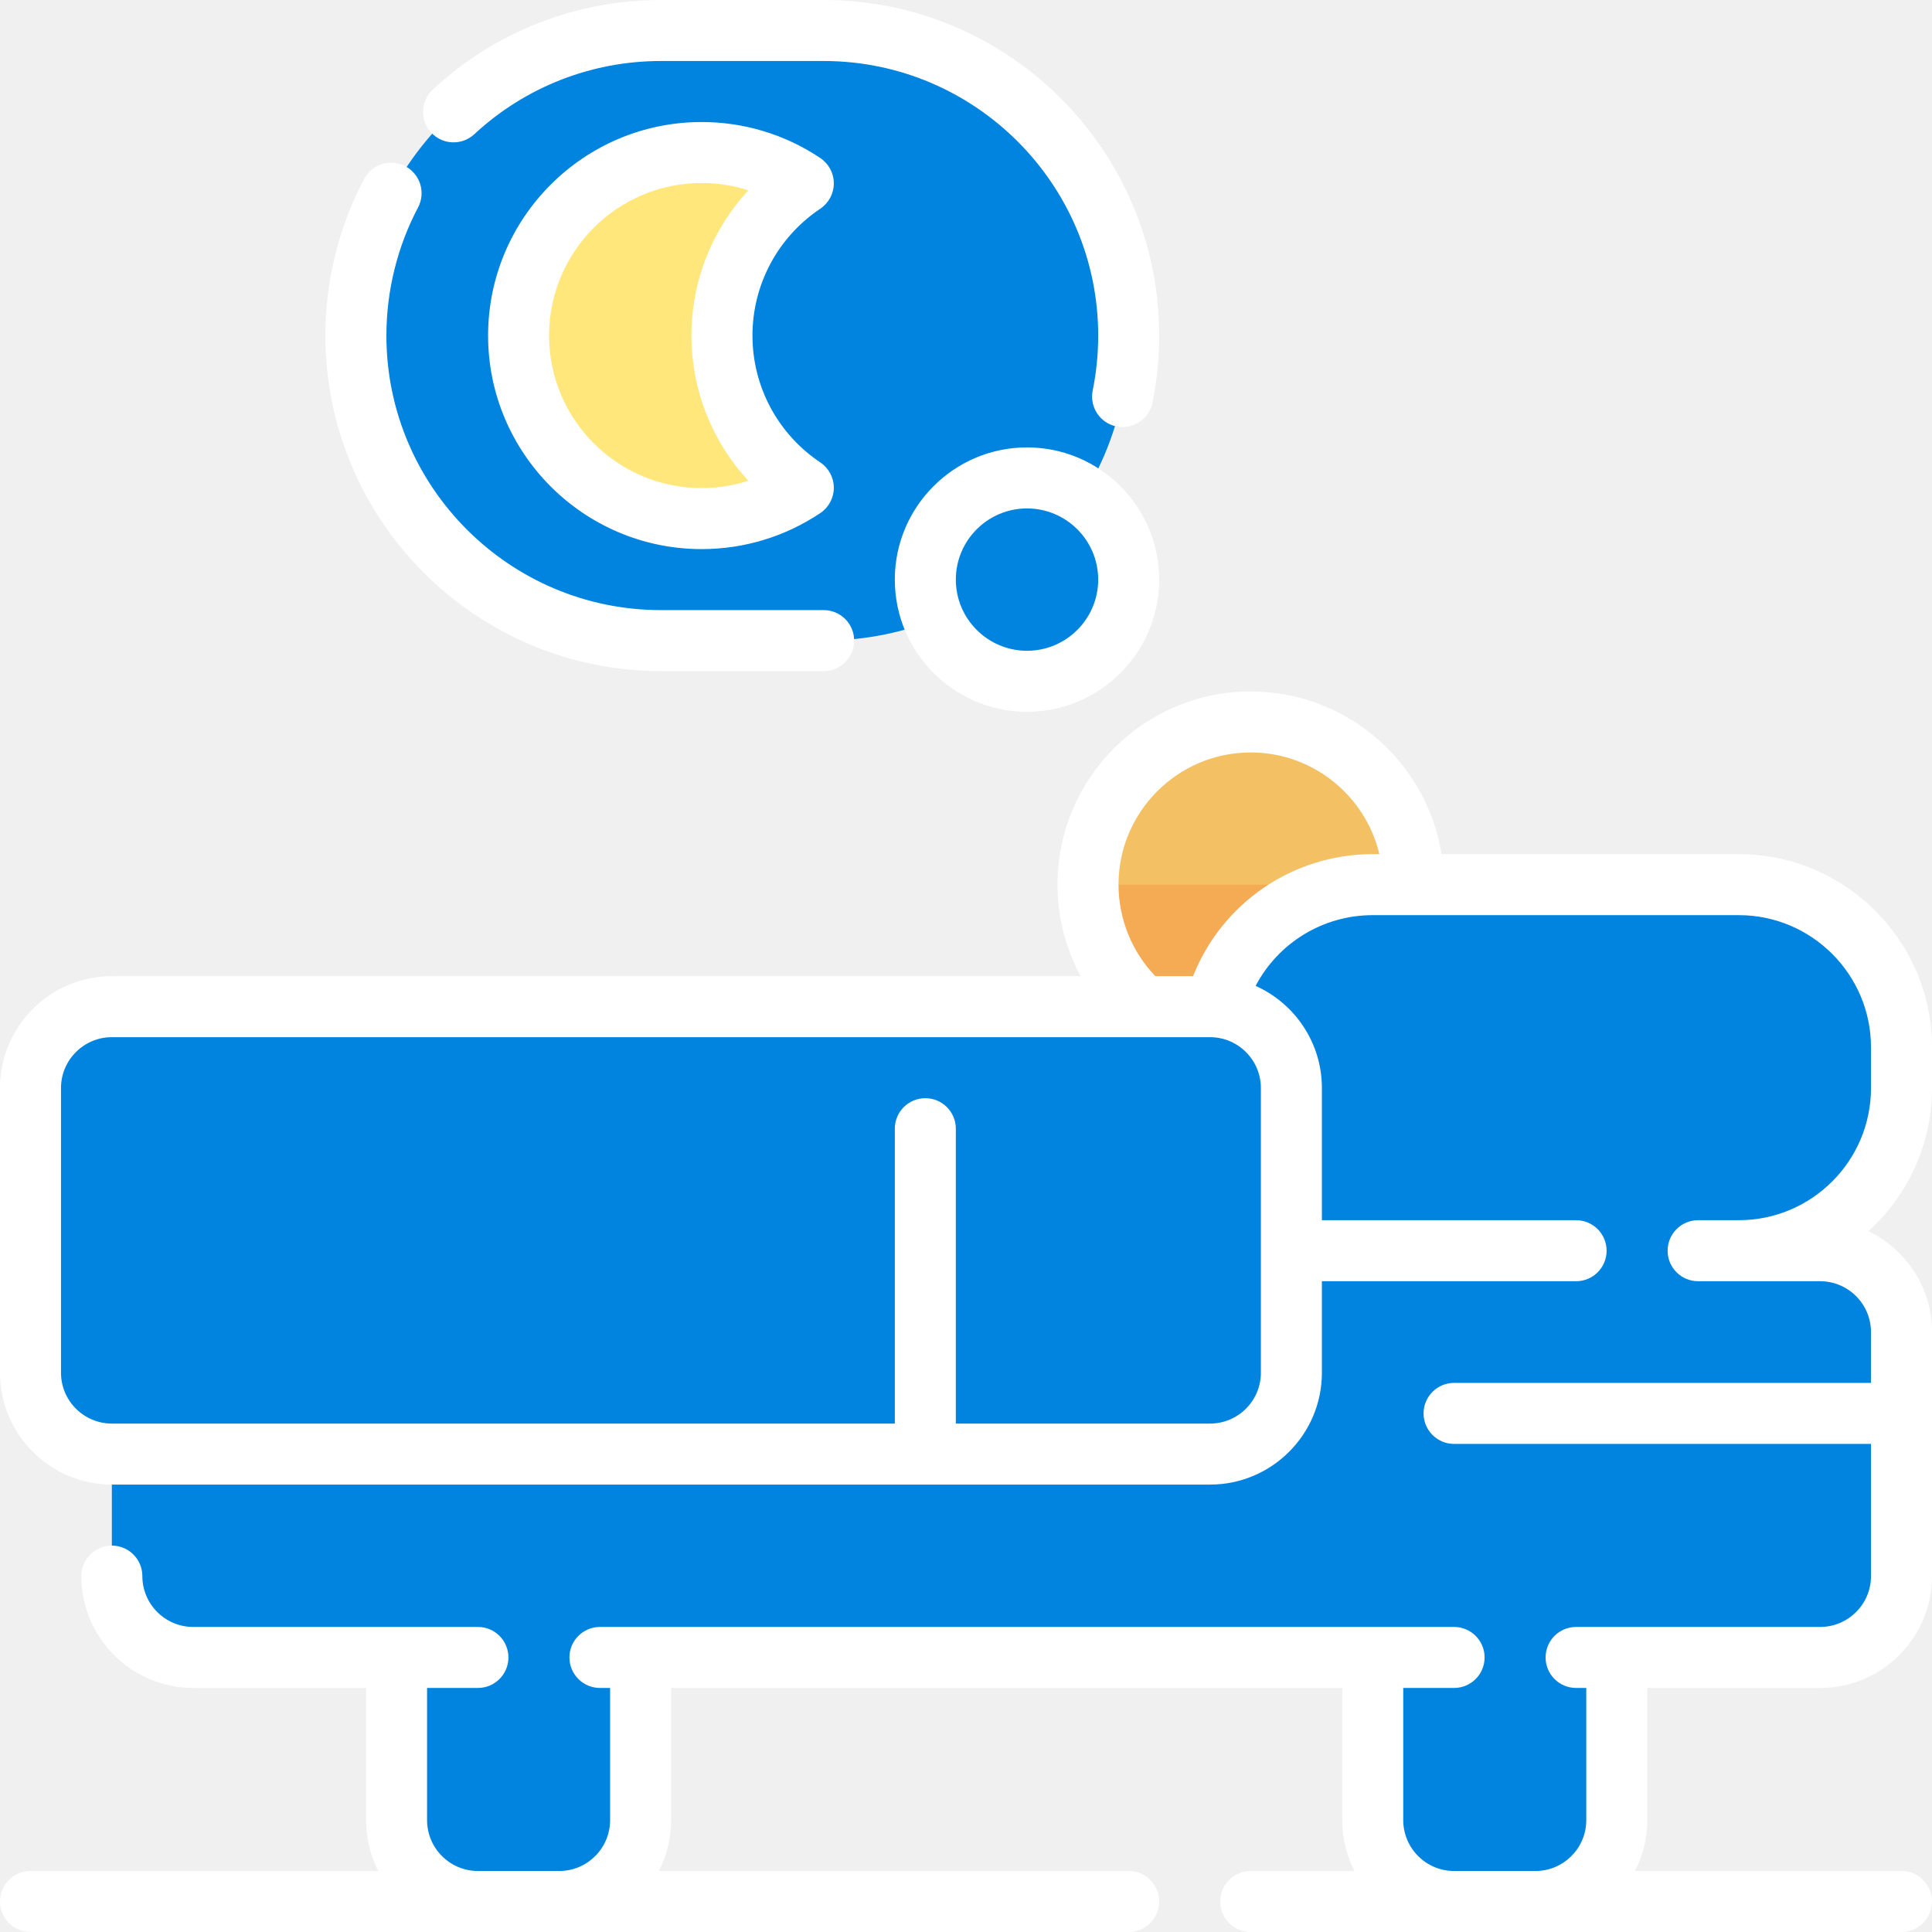
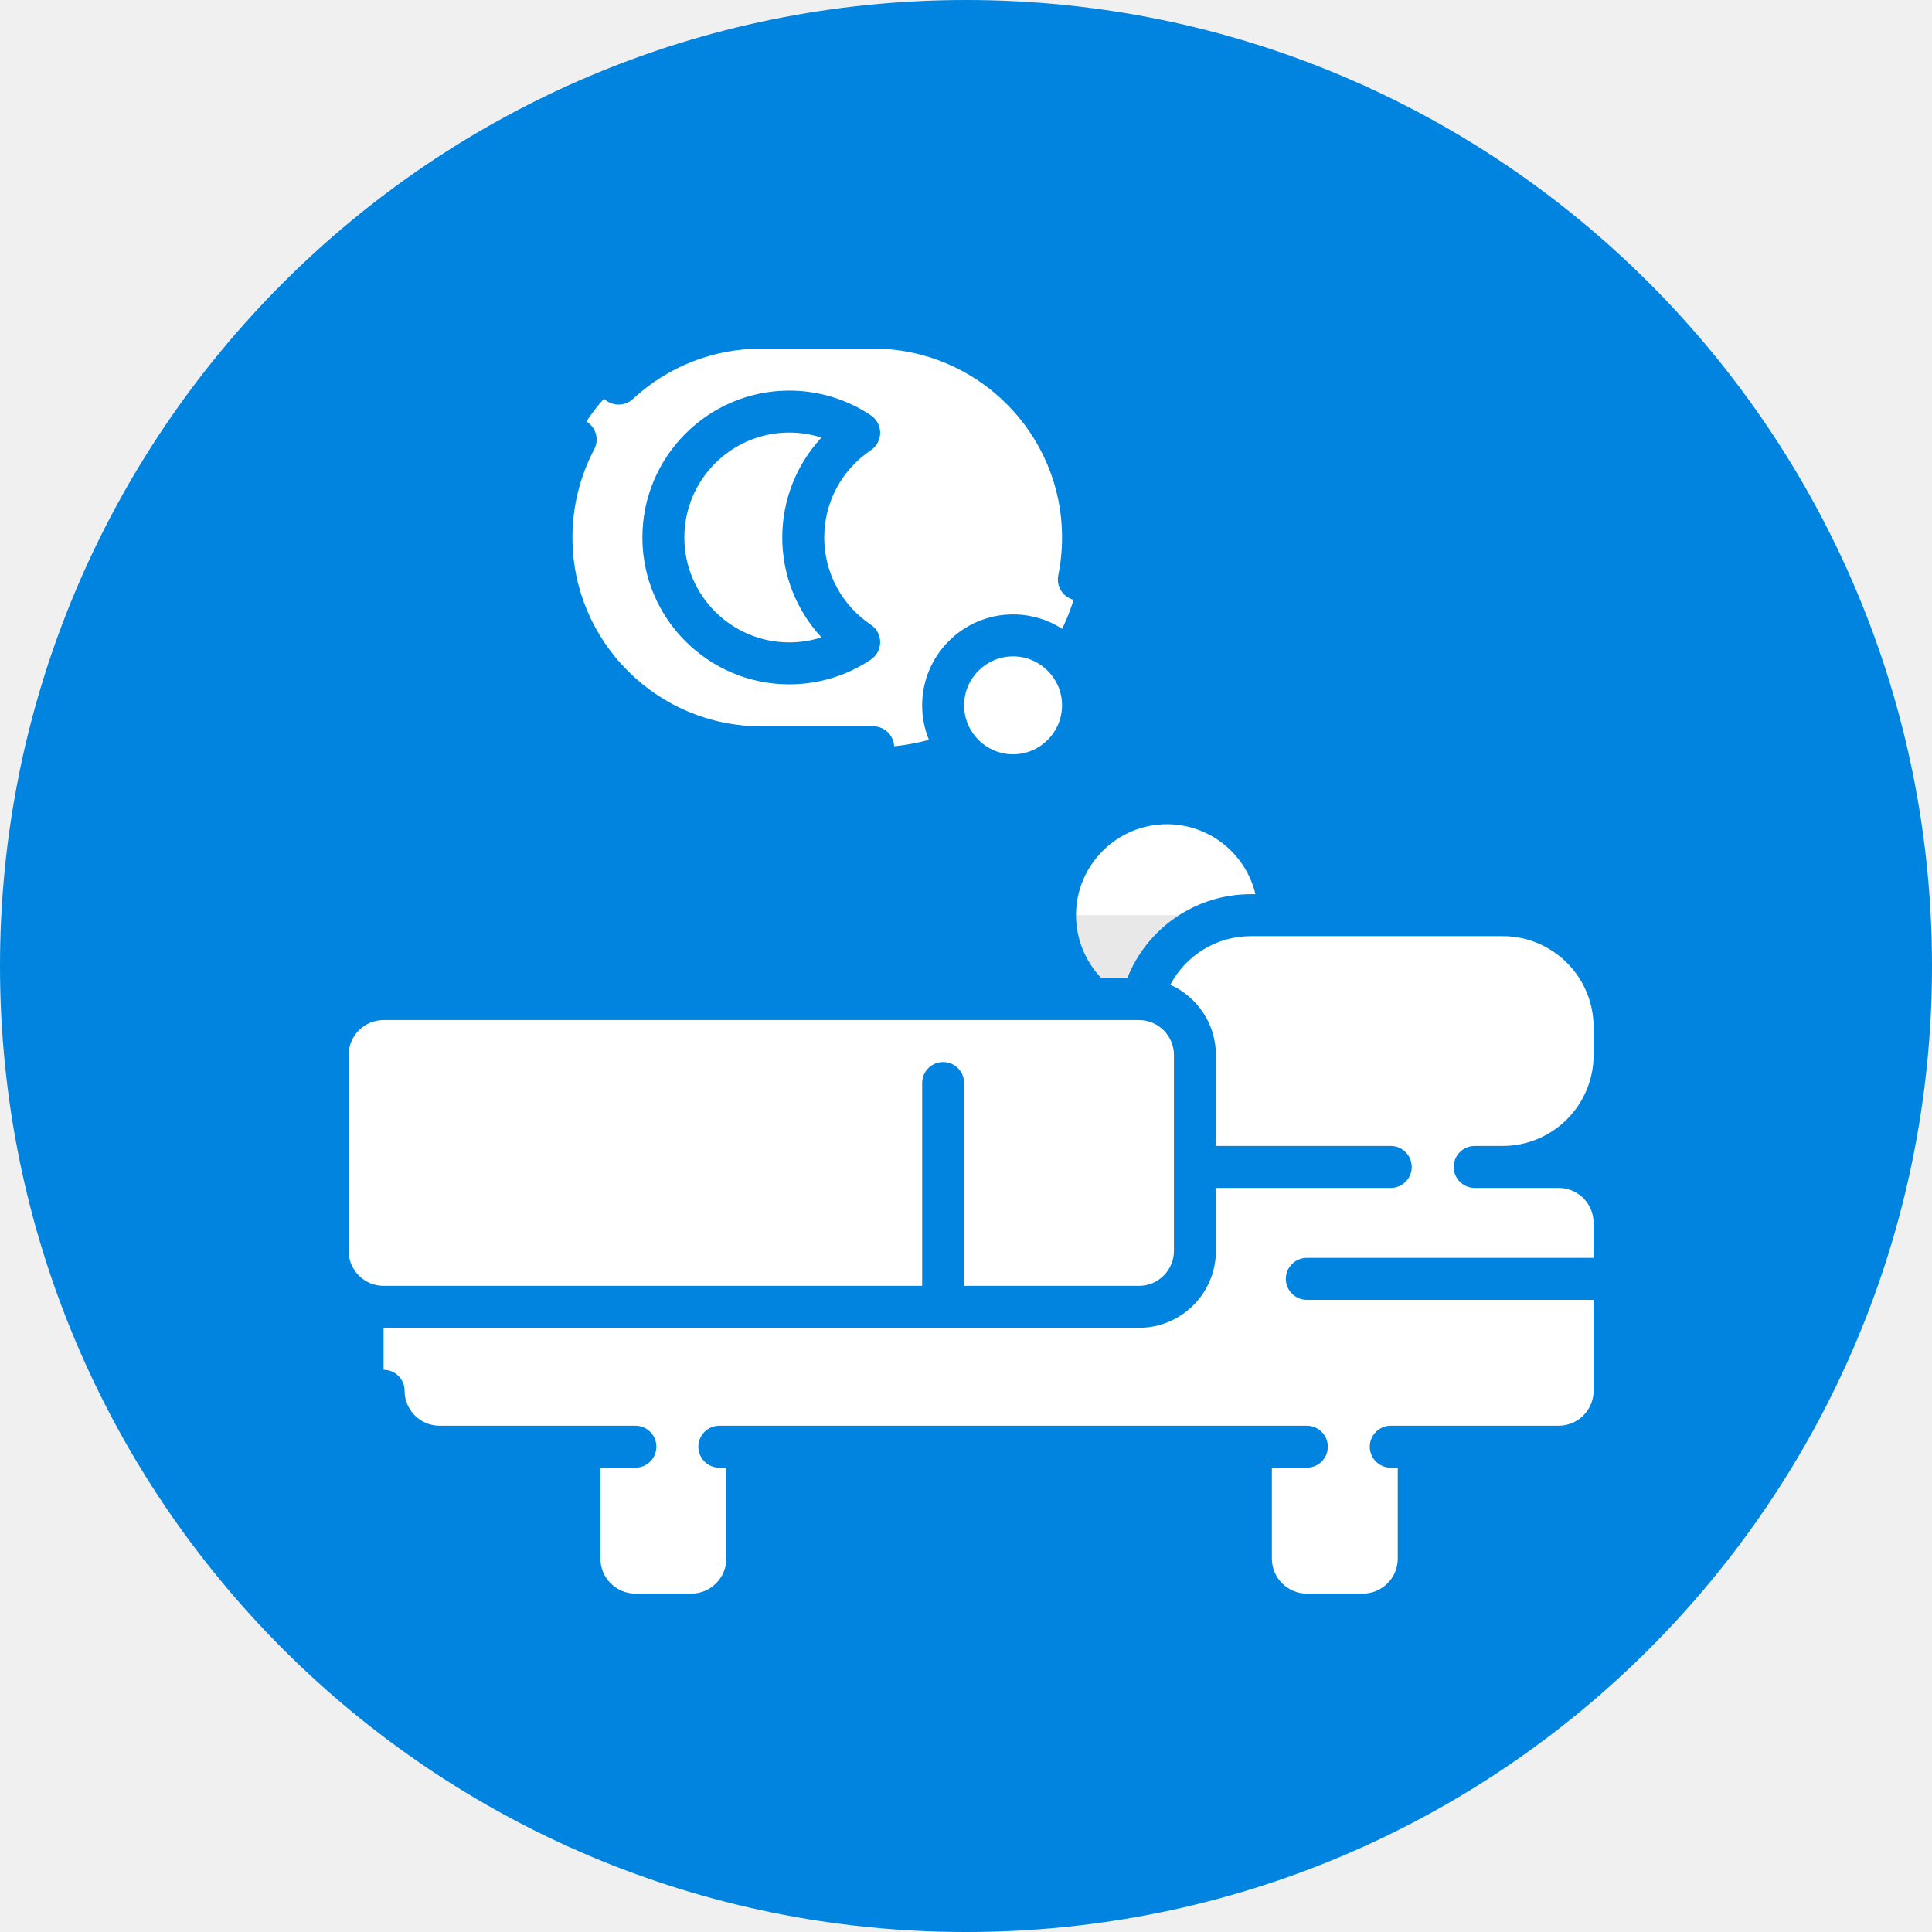
- <svg xmlns="http://www.w3.org/2000/svg" width="132" height="132" viewBox="0 0 132 132" fill="none">
-   <g clip-path="url(#clip0_320_435)">
-     <path d="M96.569 60.442C96.569 66.581 91.592 71.558 85.453 71.558C79.314 71.558 74.337 66.581 74.337 60.442C74.337 54.303 79.314 49.326 85.453 49.326C91.592 49.326 96.569 54.303 96.569 60.442Z" fill="#F4C064" />
-     <path d="M74.337 60.442H96.569C96.569 66.581 91.592 71.558 85.453 71.558C79.314 71.558 74.337 66.581 74.337 60.442Z" fill="#F4AB53" />
-     <path d="M27.095 104.905H43.769V124.358C43.769 127.428 41.28 129.916 38.211 129.916H32.653C29.583 129.916 27.095 127.428 27.095 124.358V104.905ZM93.789 104.905V124.358C93.789 127.428 96.277 129.916 99.347 129.916H104.905C107.975 129.916 110.463 127.428 110.463 124.358V104.905H93.789Z" fill="#0084DF" />
-     <path d="M27.095 107.685H43.769V121.579H27.095V107.685ZM93.789 107.685V121.579H110.463V107.685H93.789Z" fill="#0084DF" />
-     <path d="M118.8 85.452H124.357C127.427 85.452 129.915 87.941 129.915 91.01V107.684C129.915 110.754 127.427 113.242 124.357 113.242H13.2C10.13 113.242 7.642 110.754 7.642 107.684V91.01C7.642 87.941 10.13 85.452 13.2 85.452H82.673V71.557C82.673 65.418 87.65 60.441 93.789 60.441H118.8C124.939 60.441 129.915 65.418 129.915 71.557V74.336C129.915 80.475 124.939 85.452 118.8 85.452Z" fill="#0084DF" />
-     <path d="M129.915 91.011V96.569H7.642V91.011C7.642 87.941 10.13 85.453 13.2 85.453H82.673V74.337H129.915C129.915 80.476 124.939 85.453 118.8 85.453H124.357C127.427 85.453 129.915 87.941 129.915 91.011Z" fill="#0084DF" />
-     <path d="M129.916 71.558V74.337C129.916 80.476 124.939 85.453 118.8 85.453H82.674V71.558C82.674 65.419 87.651 60.442 93.79 60.442H118.8C124.939 60.442 129.916 65.419 129.916 71.558Z" fill="#0084DF" />
-     <path d="M82.674 74.337H129.916C129.916 80.476 124.939 85.453 118.8 85.453H82.674V74.337Z" fill="#0084DF" />
-     <path d="M88.231 74.337V93.79C88.231 96.859 85.743 99.348 82.674 99.348H7.642C4.572 99.348 2.084 96.86 2.084 93.79V74.337C2.084 71.268 4.572 68.779 7.642 68.779H82.674C85.743 68.779 88.231 71.267 88.231 74.337Z" fill="#0084DF" />
-     <path d="M88.231 74.337V93.79C88.231 96.859 85.743 99.348 82.673 99.348H63.221V68.779H82.673C85.743 68.779 88.231 71.267 88.231 74.337Z" fill="#0084DF" />
-     <path d="M56.273 43.768H45.157C33.647 43.768 24.315 34.437 24.315 22.926C24.315 11.415 33.647 2.084 45.157 2.084H56.273C67.784 2.084 77.115 11.415 77.115 22.926C77.115 34.437 67.784 43.768 56.273 43.768Z" fill="#0084DF" />
-     <path d="M77.116 39.6C77.116 43.437 74.006 46.547 70.169 46.547C66.332 46.547 63.222 43.436 63.222 39.6C63.222 35.763 66.332 32.652 70.169 32.652C74.006 32.652 77.116 35.763 77.116 39.6Z" fill="#0084DF" />
-     <path d="M54.884 33.324C52.897 34.654 50.508 35.431 47.937 35.431C41.03 35.431 35.432 29.833 35.432 22.926C35.432 16.02 41.03 10.421 47.937 10.421C50.508 10.421 52.897 11.198 54.884 12.528C51.533 14.772 49.326 18.591 49.326 22.926C49.326 27.262 51.533 31.08 54.884 33.324Z" fill="#FFE77C" />
-     <path d="M22.232 22.926C22.232 19.2 23.146 15.5 24.877 12.226C25.416 11.208 26.677 10.819 27.694 11.358C28.712 11.896 29.101 13.157 28.563 14.174C27.148 16.85 26.4 19.876 26.4 22.926C26.4 33.269 34.815 41.684 45.158 41.684H56.274C57.425 41.684 58.358 42.617 58.358 43.768C58.358 44.919 57.425 45.852 56.274 45.852H45.158C32.516 45.853 22.232 35.568 22.232 22.926ZM32.405 9.17C35.883 5.945 40.412 4.168 45.158 4.168H56.274C66.617 4.168 75.032 12.583 75.032 22.926C75.032 24.19 74.906 25.453 74.656 26.68C74.428 27.808 75.156 28.909 76.284 29.137C76.424 29.166 76.564 29.179 76.701 29.179C77.672 29.179 78.541 28.497 78.742 27.509C79.046 26.01 79.2 24.468 79.2 22.926C79.2 10.285 68.915 0 56.274 0H45.158C39.357 0 33.821 2.171 29.571 6.114C28.727 6.896 28.677 8.215 29.46 9.059C30.242 9.903 31.561 9.953 32.405 9.17ZM127.656 84.117C130.223 85.35 132 87.977 132 91.01V107.684C132 111.898 128.572 115.326 124.358 115.326H112.547V124.358C112.547 125.608 112.245 126.789 111.711 127.832H129.916C131.067 127.832 132 128.765 132 129.916C132 131.067 131.067 132 129.916 132H85.453C84.301 132 83.369 131.067 83.369 129.916C83.369 128.765 84.301 127.832 85.453 127.832H92.541C92.007 126.789 91.706 125.608 91.706 124.358V115.326H45.853V124.358C45.853 125.608 45.551 126.789 45.017 127.832H77.116C78.267 127.832 79.2 128.765 79.2 129.916C79.2 131.067 78.267 132 77.116 132H2.084C0.933 132 0 131.067 0 129.916C0 128.765 0.933 127.832 2.084 127.832H25.847C25.312 126.789 25.011 125.608 25.011 124.358V115.326H13.2C8.986 115.326 5.558 111.898 5.558 107.684C5.558 106.533 6.491 105.6 7.642 105.6C8.793 105.6 9.726 106.533 9.726 107.684C9.726 109.6 11.284 111.158 13.2 111.158H32.653C33.804 111.158 34.737 112.091 34.737 113.242C34.737 114.393 33.804 115.326 32.653 115.326H29.179V124.358C29.179 126.273 30.737 127.832 32.653 127.832H38.211C40.126 127.832 41.684 126.273 41.684 124.358V115.326H40.99C39.838 115.326 38.906 114.393 38.906 113.242C38.906 112.091 39.838 111.158 40.99 111.158H99.347C100.499 111.158 101.432 112.091 101.432 113.242C101.432 114.393 100.499 115.326 99.347 115.326H95.874V124.358C95.874 126.273 97.432 127.832 99.347 127.832H104.905C106.821 127.832 108.379 126.273 108.379 124.358V115.326H107.684C106.533 115.326 105.6 114.393 105.6 113.242C105.6 112.091 106.533 111.158 107.684 111.158H124.358C126.274 111.158 127.832 109.6 127.832 107.684V98.653H99.347C98.196 98.653 97.263 97.719 97.263 96.568C97.263 95.417 98.196 94.484 99.347 94.484H127.831V91.01C127.831 89.095 126.273 87.537 124.358 87.537H116.021C114.869 87.537 113.937 86.603 113.937 85.453C113.937 84.301 114.869 83.368 116.021 83.368H118.8C123.78 83.368 127.832 79.317 127.832 74.337V71.558C127.832 66.578 123.78 62.526 118.8 62.526H93.789C90.374 62.526 87.32 64.437 85.788 67.358C88.454 68.553 90.316 71.231 90.316 74.337V83.368H107.684C108.835 83.368 109.768 84.302 109.768 85.453C109.768 86.604 108.835 87.537 107.684 87.537H90.316V93.789C90.316 98.003 86.887 101.431 82.674 101.431H7.642C3.428 101.432 0 98.004 0 93.789V74.337C0 70.123 3.428 66.695 7.642 66.695H73.829C72.805 64.792 72.252 62.647 72.252 60.442C72.252 53.163 78.174 47.242 85.453 47.242C92.022 47.242 97.486 52.066 98.488 58.358H118.8C126.078 58.358 132 64.279 132 71.558V74.337C132 78.211 130.322 81.701 127.656 84.117ZM82.674 70.863H78.142C78.114 70.864 78.086 70.864 78.057 70.863H7.642C5.727 70.863 4.168 72.421 4.168 74.337V93.79C4.168 95.705 5.727 97.263 7.642 97.263H61.137V77.116C61.137 75.965 62.07 75.032 63.221 75.032C64.372 75.032 65.305 75.965 65.305 77.116V97.263H82.674C84.589 97.263 86.147 95.705 86.147 93.79V74.337C86.147 72.421 84.589 70.863 82.674 70.863ZM94.242 58.358C93.298 54.379 89.715 51.411 85.453 51.411C80.472 51.411 76.421 55.462 76.421 60.442C76.421 62.78 77.329 65.019 78.936 66.695H81.513C83.481 61.714 88.318 58.358 93.789 58.358L94.242 58.358ZM79.2 39.6C79.2 44.58 75.148 48.632 70.168 48.632C65.188 48.632 61.137 44.58 61.137 39.6C61.137 34.62 65.188 30.568 70.168 30.568C75.148 30.568 79.2 34.62 79.2 39.6ZM75.032 39.6C75.032 36.919 72.85 34.737 70.169 34.737C67.487 34.737 65.305 36.919 65.305 39.6C65.305 42.281 67.487 44.463 70.169 44.463C72.85 44.463 75.032 42.282 75.032 39.6ZM51.411 22.926C51.411 26.411 53.142 29.65 56.044 31.592C56.622 31.98 56.969 32.629 56.969 33.325C56.969 34.02 56.622 34.67 56.044 35.056C53.64 36.665 50.837 37.516 47.937 37.516C39.893 37.516 33.348 30.971 33.348 22.926C33.348 14.882 39.893 8.337 47.937 8.337C50.837 8.337 53.641 9.187 56.044 10.796C56.622 11.183 56.969 11.833 56.969 12.528C56.969 13.223 56.622 13.873 56.044 14.26C53.142 16.203 51.411 19.442 51.411 22.926ZM47.242 22.926C47.242 19.2 48.656 15.674 51.134 13.005C50.109 12.675 49.033 12.505 47.937 12.505C42.191 12.505 37.516 17.18 37.516 22.926C37.516 28.673 42.191 33.347 47.937 33.347C49.033 33.347 50.109 33.177 51.134 32.847C48.657 30.179 47.242 26.653 47.242 22.926Z" fill="white" />
+ <svg xmlns="http://www.w3.org/2000/svg" width="189" height="189" viewBox="0 0 189 189" fill="none">
+   <path d="M189 94.5C189 146.691 146.691 189 94.5 189C42.309 189 0 146.691 0 94.5C0 42.309 42.309 0 94.5 0C146.691 0 189 42.309 189 94.5Z" fill="#0084DF" />
+   <g clip-path="url(#clip0_450_66)">
+     <mask id="mask0_450_66" style="mask-type:luminance" maskUnits="userSpaceOnUse" x="30" y="30" width="130" height="130">
+       <path d="M160 30H30V160H160V30Z" fill="white" />
+     </mask>
+     <g mask="url(#mask0_450_66)">
+       <path d="M125.106 89.526C125.106 95.572 120.204 100.473 114.158 100.473C108.112 100.473 103.211 95.572 103.211 89.526C103.211 83.48 108.112 78.579 114.158 78.579C120.204 78.579 125.106 83.48 125.106 89.526Z" fill="white" />
+       <path d="M103.211 89.526H125.106C125.106 95.572 120.204 100.474 114.158 100.474C108.112 100.474 103.211 95.572 103.211 89.526Z" fill="#E8E8E8" />
+       <path d="M56.685 133.315H73.106V152.474C73.106 155.497 70.655 157.947 67.632 157.947H62.158C59.135 157.947 56.685 155.497 56.685 152.474V133.315ZM122.369 133.315V152.474C122.369 155.497 124.819 157.947 127.842 157.947H133.316C136.339 157.947 138.79 155.497 138.79 152.474V133.315H122.369Z" fill="white" />
+       <path d="M56.685 136.053H73.106V149.737H56.685V136.053ZM122.369 136.053V149.737H138.79V136.053H122.369Z" fill="white" />
+       <path d="M147 114.157H152.472C155.496 114.157 157.946 116.608 157.946 119.631V136.052C157.946 139.076 155.496 141.526 152.472 141.526H42.999C39.976 141.526 37.525 139.076 37.525 136.052V119.631C37.525 116.608 39.976 114.157 42.999 114.157H111.42V100.473C111.42 94.427 116.322 89.525 122.368 89.525H147C153.046 89.525 157.946 94.427 157.946 100.473V103.21C157.946 109.256 153.046 114.157 147 114.157Z" fill="white" />
+       <path d="M157.946 119.632V125.105H37.525V119.632C37.525 116.609 39.976 114.158 42.999 114.158H111.42V103.21H157.946C157.946 109.256 153.046 114.158 147 114.158H152.472C155.496 114.158 157.946 116.609 157.946 119.632Z" fill="white" />
+       <path d="M157.947 100.474V103.211C157.947 109.257 153.046 114.158 147 114.158H111.421V100.474C111.421 94.428 116.322 89.526 122.368 89.526H147C153.046 89.526 157.947 94.428 157.947 100.474Z" fill="white" />
+       <path d="M111.421 103.21H157.947C157.947 109.256 153.046 114.158 147 114.158H111.421V103.21Z" fill="white" />
+       <path d="M116.895 103.211V122.369C116.895 125.392 114.445 127.843 111.421 127.843H37.526C34.503 127.843 32.053 125.392 32.053 122.369V103.211C32.053 100.188 34.503 97.737 37.526 97.737H111.421C114.444 97.737 116.895 100.188 116.895 103.211Z" fill="white" />
+       <path d="M116.894 103.211V122.369C116.894 125.392 114.444 127.843 111.421 127.843H92.263V97.737H111.421C114.444 97.737 116.894 100.188 116.894 103.211Z" fill="white" />
+       <path d="M85.421 73.105H74.474C63.138 73.105 53.947 63.915 53.947 52.579C53.947 41.243 63.138 32.053 74.474 32.053H85.421C96.757 32.053 105.947 41.243 105.947 52.579C105.947 63.915 96.757 73.105 85.421 73.105Z" fill="white" />
+       <path d="M105.948 68.999C105.948 72.778 102.884 75.841 99.106 75.841C95.327 75.841 92.264 72.778 92.264 68.999C92.264 65.221 95.327 62.157 99.106 62.157C102.884 62.157 105.948 65.221 105.948 68.999Z" fill="white" />
+       <path d="M84.052 62.819C82.095 64.129 79.742 64.894 77.21 64.894C70.408 64.894 64.894 59.38 64.894 52.579C64.894 45.777 70.408 40.263 77.21 40.263C79.743 40.263 82.095 41.028 84.052 42.338C80.752 44.548 78.579 48.309 78.579 52.579C78.579 56.849 80.752 60.609 84.052 62.819Z" fill="white" />
+       <path d="M51.895 52.579C51.895 48.909 52.796 45.265 54.501 42.041C55.031 41.039 56.272 40.655 57.275 41.186C58.277 41.715 58.66 42.957 58.13 43.959C56.736 46.595 56 49.575 56 52.579C56 62.765 64.287 71.053 74.474 71.053H85.421C86.555 71.053 87.474 71.972 87.474 73.105C87.474 74.239 86.555 75.158 85.421 75.158H74.474C62.024 75.158 51.895 65.029 51.895 52.579ZM61.914 39.031C65.339 35.855 69.799 34.105 74.474 34.105H85.421C95.608 34.105 103.895 42.392 103.895 52.579C103.895 53.824 103.771 55.067 103.525 56.276C103.3 57.387 104.018 58.471 105.129 58.696C105.266 58.724 105.404 58.737 105.539 58.737C106.495 58.737 107.351 58.066 107.549 57.092C107.848 55.616 108 54.097 108 52.579C108 40.129 97.871 30 85.421 30H74.474C68.761 30 63.309 32.138 59.123 36.021C58.292 36.792 58.243 38.091 59.014 38.922C59.784 39.753 61.083 39.802 61.914 39.031ZM155.722 112.843C158.25 114.057 160 116.644 160 119.631V136.052C160 140.203 156.624 143.579 152.474 143.579H140.842V152.474C140.842 153.705 140.544 154.868 140.018 155.895H157.948C159.081 155.895 160 156.814 160 157.948C160 159.081 159.081 160 157.948 160H114.158C113.024 160 112.105 159.081 112.105 157.948C112.105 156.814 113.024 155.895 114.158 155.895H121.139C120.613 154.868 120.316 153.705 120.316 152.474V143.579H75.158V152.474C75.158 153.705 74.861 154.868 74.335 155.895H105.948C107.082 155.895 108 156.814 108 157.948C108 159.081 107.081 160 105.947 160H32.053C30.919 160 30 159.081 30 157.948C30 156.814 30.919 155.895 32.053 155.895H55.455C54.929 154.868 54.632 153.705 54.632 152.474V143.579H43C38.85 143.579 35.474 140.203 35.474 136.052C35.474 134.919 36.392 134 37.526 134C38.66 134 39.579 134.919 39.579 136.052C39.579 137.939 41.114 139.474 43 139.474H62.158C63.292 139.474 64.211 140.393 64.211 141.526C64.211 142.66 63.292 143.579 62.158 143.579H58.737V152.474C58.737 154.36 60.272 155.895 62.158 155.895H67.632C69.518 155.895 71.053 154.36 71.053 152.474V143.579H70.368C69.235 143.579 68.316 142.66 68.316 141.526C68.316 140.393 69.235 139.474 70.368 139.474H127.842C128.976 139.474 129.895 140.393 129.895 141.526C129.895 142.66 128.976 143.579 127.842 143.579H124.421V152.474C124.421 154.36 125.956 155.895 127.842 155.895H133.316C135.203 155.895 136.737 154.36 136.737 152.474V143.579H136.052C134.919 143.579 134 142.66 134 141.526C134 140.393 134.919 139.474 136.052 139.474H152.474C154.361 139.474 155.895 137.939 155.895 136.052V127.158H127.842C126.708 127.158 125.789 126.239 125.789 125.105C125.789 123.971 126.708 123.053 127.842 123.053H155.894V119.631C155.894 117.745 154.36 116.21 152.474 116.21H144.263C143.129 116.21 142.211 115.291 142.211 114.158C142.211 113.024 143.129 112.105 144.263 112.105H147C151.905 112.105 155.895 108.115 155.895 103.21V100.473C155.895 95.569 151.905 91.579 147 91.579H122.368C119.005 91.579 115.997 93.46 114.488 96.338C117.114 97.514 118.947 100.152 118.947 103.21V112.105H136.052C137.186 112.105 138.105 113.024 138.105 114.158C138.105 115.291 137.186 116.21 136.052 116.21H118.947V122.368C118.947 126.518 115.571 129.894 111.421 129.894H37.526C33.376 129.895 30 126.519 30 122.368V103.21C30 99.06 33.376 95.684 37.526 95.684H102.71C101.702 93.811 101.158 91.698 101.158 89.526C101.158 82.358 106.99 76.526 114.158 76.526C120.628 76.526 126.009 81.277 126.996 87.474H147C154.168 87.474 160 93.305 160 100.473V103.21C160 107.026 158.347 110.463 155.722 112.843ZM111.421 99.789H106.958C106.93 99.79 106.903 99.79 106.875 99.789H37.526C35.64 99.789 34.105 101.324 34.105 103.211V122.369C34.105 124.255 35.64 125.79 37.526 125.79H90.211V105.948C90.211 104.814 91.129 103.895 92.263 103.895C93.397 103.895 94.316 104.814 94.316 105.948V125.79H111.421C113.307 125.79 114.842 124.255 114.842 122.369V103.211C114.842 101.324 113.308 99.789 111.421 99.789ZM122.814 87.474C121.885 83.555 118.356 80.632 114.158 80.632C109.253 80.632 105.263 84.622 105.263 89.526C105.263 91.829 106.158 94.034 107.74 95.685H110.278C112.216 90.779 116.98 87.474 122.368 87.474L122.814 87.474ZM108 69C108 73.904 104.01 77.895 99.105 77.895C94.2 77.895 90.21 73.904 90.21 69C90.21 64.096 94.2 60.105 99.105 60.105C104.01 60.105 108 64.096 108 69ZM103.895 69C103.895 66.359 101.746 64.211 99.105 64.211C96.465 64.211 94.316 66.359 94.316 69C94.316 71.641 96.465 73.789 99.105 73.789C101.746 73.789 103.895 71.641 103.895 69ZM80.632 52.579C80.632 56.01 82.337 59.201 85.195 61.114C85.764 61.495 86.105 62.135 86.105 62.82C86.105 63.504 85.764 64.144 85.195 64.525C82.828 66.11 80.067 66.947 77.211 66.947C69.288 66.947 62.843 60.502 62.843 52.579C62.843 44.656 69.288 38.211 77.211 38.211C80.067 38.211 82.828 39.048 85.195 40.633C85.764 41.014 86.105 41.654 86.105 42.338C86.105 43.023 85.764 43.663 85.195 44.044C82.337 45.957 80.632 49.148 80.632 52.579ZM76.526 52.579C76.526 48.909 77.919 45.436 80.359 42.808C79.35 42.483 78.29 42.316 77.211 42.316C71.551 42.316 66.947 46.92 66.947 52.579C66.947 58.238 71.551 62.842 77.211 62.842C78.29 62.842 79.35 62.675 80.359 62.35C77.919 59.721 76.526 56.249 76.526 52.579Z" fill="#0084DF" />
+     </g>
  </g>
  <defs>
-     <clipPath id="clip0_320_435">
-       <rect width="132" height="132" fill="white" />
+     <clipPath id="clip0_450_66">
+       <rect width="130" height="130" fill="white" transform="translate(30 30)" />
    </clipPath>
  </defs>
</svg>
